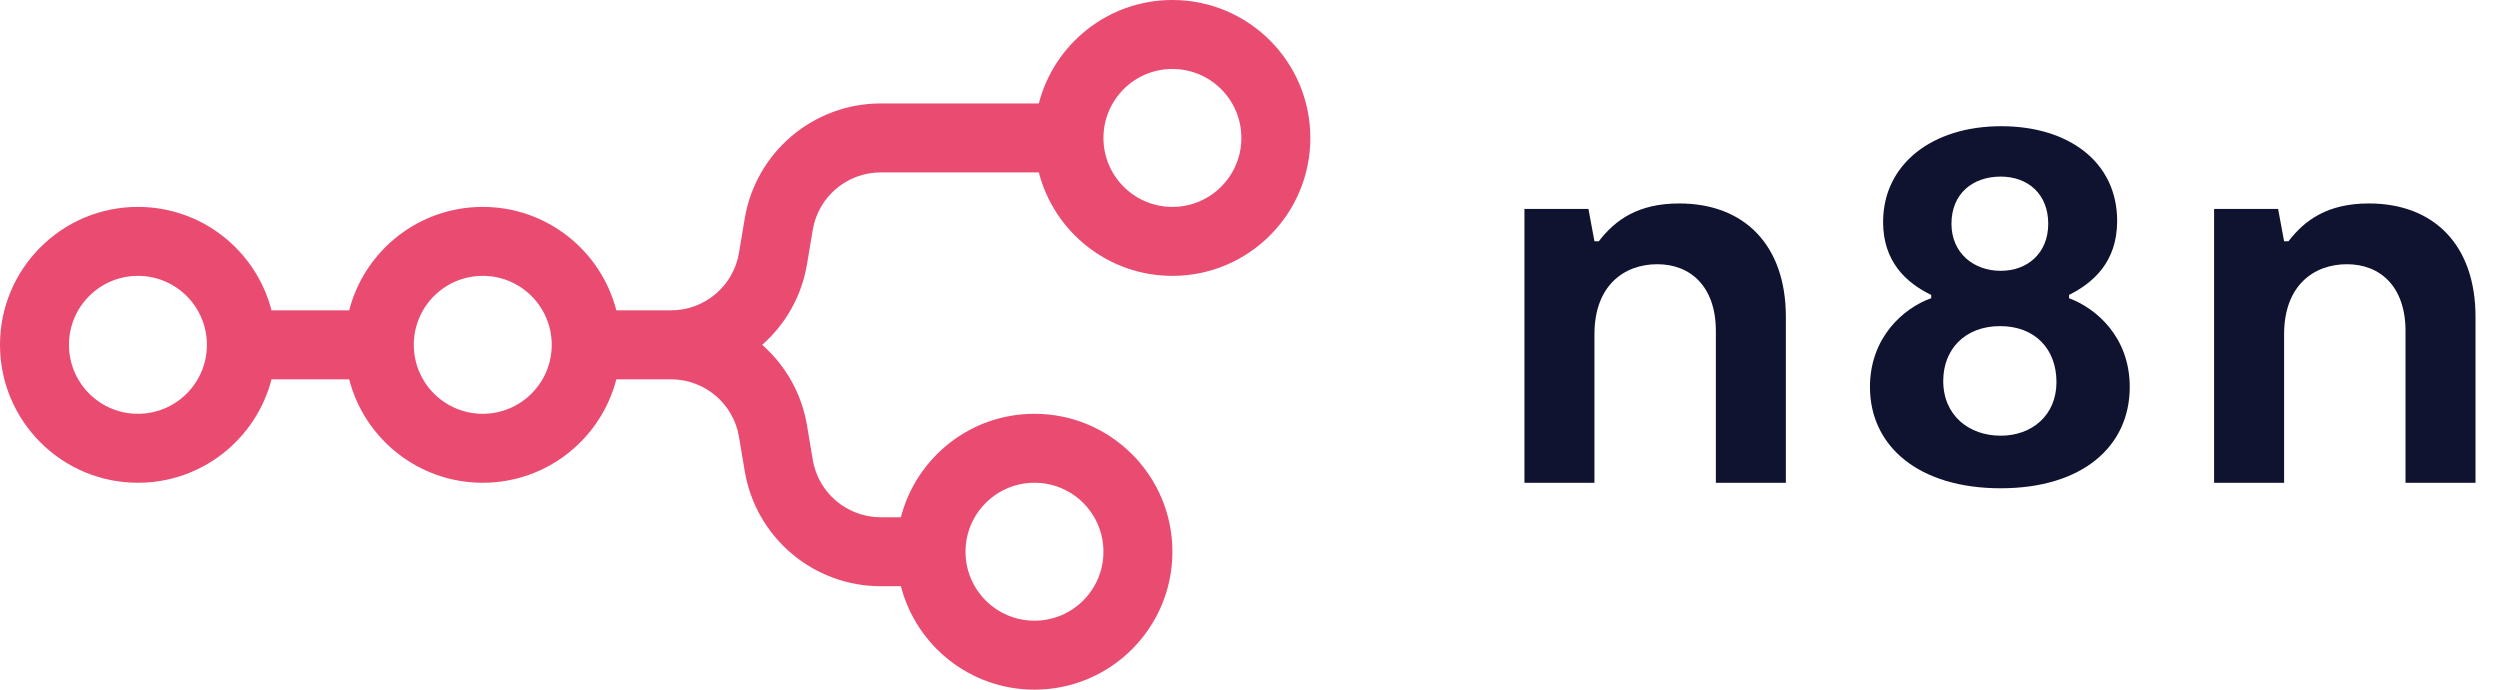
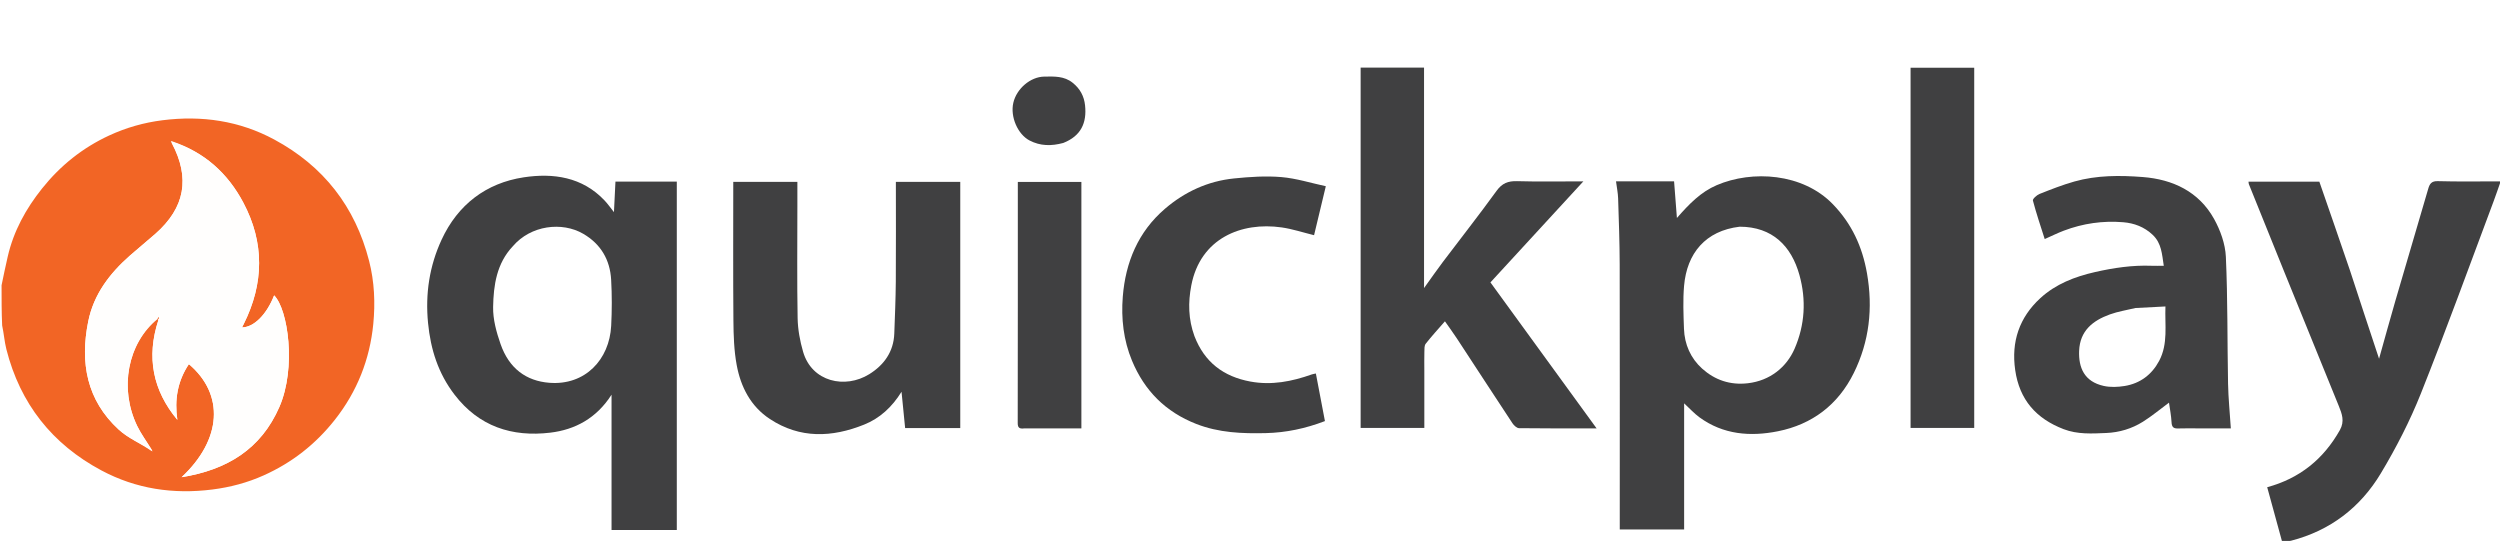
- <svg xmlns="http://www.w3.org/2000/svg" width="58" height="16" viewBox="0 0 58 16" fill="none">
-   <path fill-rule="evenodd" clip-rule="evenodd" d="M27.2 6.4C25.709 6.4 24.456 5.38 24.101 4H20.433C19.651 4 18.983 4.565 18.855 5.337L18.723 6.126C18.599 6.875 18.22 7.527 17.683 8C18.22 8.473 18.599 9.125 18.723 9.874L18.855 10.663C18.983 11.434 19.651 12 20.433 12H20.901C21.256 10.62 22.509 9.6 24 9.6C25.767 9.6 27.2 11.033 27.2 12.8C27.2 14.567 25.767 16 24 16C22.509 16 21.256 14.98 20.901 13.6H20.433C18.869 13.6 17.534 12.469 17.277 10.926L17.145 10.137C17.017 9.365 16.349 8.8 15.567 8.8H14.299C13.944 10.18 12.691 11.2 11.2 11.2C9.709 11.2 8.456 10.18 8.101 8.8H6.299C5.944 10.18 4.691 11.2 3.2 11.2C1.433 11.2 0 9.767 0 8C0 6.233 1.433 4.8 3.2 4.8C4.691 4.8 5.944 5.82 6.299 7.2H8.101C8.456 5.82 9.709 4.8 11.2 4.8C12.691 4.8 13.944 5.82 14.299 7.2H15.567C16.349 7.2 17.017 6.635 17.145 5.863L17.277 5.074C17.534 3.531 18.869 2.4 20.433 2.4L24.101 2.4C24.456 1.02 25.709 0 27.2 0C28.967 0 30.4 1.433 30.4 3.2C30.4 4.967 28.967 6.4 27.2 6.4ZM27.2 4.8C28.084 4.8 28.8 4.084 28.8 3.2C28.8 2.316 28.084 1.6 27.2 1.6C26.316 1.6 25.6 2.316 25.6 3.2C25.6 4.084 26.316 4.8 27.2 4.8ZM3.2 9.6C4.084 9.6 4.8 8.884 4.8 8C4.8 7.116 4.084 6.4 3.2 6.4C2.316 6.4 1.6 7.116 1.6 8C1.6 8.884 2.316 9.6 3.2 9.6ZM12.8 8C12.8 8.884 12.084 9.6 11.2 9.6C10.316 9.6 9.6 8.884 9.6 8C9.6 7.116 10.316 6.4 11.2 6.4C12.084 6.4 12.8 7.116 12.8 8ZM25.6 12.8C25.6 13.684 24.884 14.4 24 14.4C23.116 14.4 22.4 13.684 22.4 12.8C22.4 11.916 23.116 11.2 24 11.2C24.884 11.2 25.6 11.916 25.6 12.8Z" fill="#EA4B71" />
-   <path fill-rule="evenodd" clip-rule="evenodd" d="M48.002 6.918V6.842C48.56 6.562 49.118 6.08 49.118 5.126C49.118 3.754 47.989 2.928 46.428 2.928C44.83 2.928 43.688 3.805 43.688 5.152C43.688 6.067 44.221 6.562 44.804 6.842V6.918C44.157 7.147 43.383 7.833 43.383 8.977C43.383 10.362 44.525 11.328 46.416 11.328C48.306 11.328 49.41 10.362 49.41 8.977C49.41 7.833 48.649 7.16 48.002 6.918ZM46.416 4.097C47.05 4.097 47.519 4.504 47.519 5.19C47.519 5.876 47.037 6.283 46.416 6.283C45.794 6.283 45.274 5.876 45.274 5.19C45.274 4.491 45.769 4.097 46.416 4.097ZM46.416 10.108C45.68 10.108 45.083 9.638 45.083 8.837C45.083 8.113 45.578 7.566 46.403 7.566C47.215 7.566 47.71 8.1 47.71 8.863C47.71 9.638 47.139 10.108 46.416 10.108Z" fill="#101330" />
-   <path d="M51.367 11.201H52.991V7.757C52.991 6.626 53.676 6.13 54.45 6.13C55.212 6.13 55.808 6.639 55.808 7.681V11.201H57.432V7.35C57.432 5.686 56.468 4.72 54.958 4.72C54.006 4.72 53.473 5.101 53.093 5.597H52.991L52.852 4.847H51.367V11.201Z" fill="#101330" />
-   <path d="M36.991 11.201H35.367V4.847H36.852L36.991 5.597H37.093C37.473 5.101 38.006 4.72 38.958 4.72C40.468 4.72 41.432 5.686 41.432 7.35V11.201H39.808V7.681C39.808 6.639 39.212 6.13 38.45 6.13C37.676 6.13 36.991 6.626 36.991 7.757V11.201Z" fill="#101330" />
+ <svg xmlns="http://www.w3.org/2000/svg" version="1.1" id="Layer_1" x="0px" y="0px" width="100%" viewBox="0 0 1599 355" enable-background="new 0 0 1599 355" xml:space="preserve">
+   <defs id="defs50" />
+   <path fill="#F26525" opacity="1" stroke="none" d=" M1,182.469   C2.307,176.058 3.57,170.105 4.93,164.175   C8.682,147.811 16.539,133.531 26.955,120.498   C38.642,105.873 52.873,94.495 69.847,86.647   C80.682,81.638 92.015,78.409 103.947,76.906   C129.088,73.738 153.117,77.228 175.402,89.235   C206.832,106.171 227.15,132.087 236.078,166.895   C239.502,180.244 240.056,193.836 238.752,207.215   C236.548,229.815 228.446,250.388 214.17,268.495   C201.829,284.148 186.733,295.941 168.65,304.056   C158.194,308.748 147.277,311.637 135.862,313.087   C110.898,316.258 87.064,312.739 64.873,300.888   C33.338,284.047 12.888,258.155 4.076,223.378   C2.839,218.494 2.504,213.382 1.376,208.188   C1,199.646 1,191.292 1,182.469  M96.883,288.435   C97.111,288.495 97.34,288.554 97.568,288.613   C97.367,288.419 97.165,288.225 96.901,287.341   C93.83,282.409 90.29,277.705 87.767,272.508   C76.104,248.477 81.608,219.57 100.92,203.935   C100.92,203.935 101.251,204.227 101.185,204.996   C93.529,228.493 97.711,249.646 113.429,268.53   C111.559,255.721 113.488,243.864 120.802,232.89   C143.69,252.3 141.926,281.132 116.17,305.213   C145.175,300.538 166.947,287.3 178.723,260.208   C189.605,235.174 184.256,197.858 175.343,188.917   C170.545,201.185 162.417,209.361 154.793,209.411   C155.2,208.606 155.573,207.878 155.938,207.145   C168.836,181.251 169.247,155.294 155.632,129.615   C145.663,110.812 130.81,97.356 110.03,90.372   C109.773,90.437 109.516,90.502 109.259,90.566   C109.475,90.74 109.692,90.913 109.938,91.812   C121.71,113.94 118.311,132.819 99.462,149.482   C94.101,154.222 88.509,158.701 83.145,163.437   C70.151,174.912 59.922,188.194 56.417,205.667   C51.135,231.999 55.444,255.912 75.899,274.727   C81.916,280.262 89.954,283.6 96.883,288.435  z" id="path11" />
+   <path fill="#404041" opacity="1" stroke="none" d=" M1054.998,116   C1060.471,116 1065.445,116 1070.744,116   C1071.336,123.674 1071.908,131.102 1072.549,139.416   C1080.336,130.518 1087.798,122.804 1098.034,118.423   C1120.699,108.721 1152.99,110.667 1172.269,130.582   C1184.411,143.126 1191.147,157.802 1194.123,174.79   C1198.019,197.036 1195.658,218.389 1185.677,238.586   C1175.679,258.816 1159.15,271.451 1137.102,275.848   C1119.49,279.361 1102.198,278.021 1086.995,266.936   C1083.593,264.456 1080.721,261.249 1077.171,257.976   C1077.171,285.109 1077.171,311.683 1077.171,338.628   C1063.491,338.628 1050.093,338.628 1036,338.628   C1036,337.084 1036,335.331 1036,333.578   C1036,278.756 1036.067,223.933 1035.954,169.111   C1035.925,155.02 1035.4,140.928 1034.951,126.841   C1034.843,123.443 1034.129,120.065 1033.607,116   C1040.954,116 1047.726,116 1054.998,116  M1112.687,145   C1090.811,147.592 1078.932,162.024 1077.132,182.824   C1076.346,191.913 1076.75,201.135 1077.068,210.281   C1077.415,220.268 1081.359,229.177 1088.664,235.745   C1096.799,243.058 1106.609,246.467 1118.035,245.115   C1132.076,243.453 1142.688,234.902 1147.851,222.973   C1154.417,207.801 1155.345,191.864 1150.928,175.928   C1145.818,157.495 1133.735,145.025 1112.687,145  z" id="path13" />
+   <path fill="#404041" opacity="1" stroke="none" d=" M411,339   C404.195,339 397.89,339 391.142,339   C391.142,310.372 391.142,282.016 391.142,252.45   C381.479,267.563 367.801,274.839 351.947,276.731   C327.527,279.647 306.345,272.817 290.703,252.396   C280.279,238.787 275.439,223.548 273.78,206.587   C271.949,187.863 274.677,170.101 282.452,153.297   C292.807,130.918 310.917,117.053 334.997,113.411   C353.787,110.57 372.453,113.115 386.726,128.277   C388.807,130.486 390.552,133.011 392.684,135.679   C393.01,129.04 393.325,122.638 393.644,116.144   C407.469,116.144 420.422,116.144 432.882,116.144   C432.882,190.292 432.882,264.331 432.882,339   C425.022,339 418.261,339 411,339  M327.982,157.527   C317.641,168.479 315.641,182.457 315.397,196.403   C315.259,204.262 317.515,212.465 320.14,220.009   C325.63,235.794 336.669,243.666 351.326,244.829   C374.24,246.648 389.803,229.987 390.915,208.374   C391.418,198.582 391.441,188.717 390.891,178.93   C390.171,166.146 384.272,156.057 373.008,149.514   C359.534,141.686 339.549,143.973 327.982,157.527  z" id="path15" />
+   <path fill="#404041" opacity="1" stroke="none" d=" M911,237.003   C911,249.475 911,261.447 911,273.709   C897.324,273.709 883.927,273.709 870.264,273.709   C870.264,196.94 870.264,120.216 870.264,43.246   C883.769,43.246 897.165,43.246 910.819,43.246   C910.819,90.038 910.819,136.65 910.819,184.248   C915.165,178.204 918.858,172.849 922.773,167.663   C934.247,152.462 946.038,137.492 957.205,122.071   C960.759,117.164 964.592,115.702 970.377,115.872   C984.016,116.272 997.674,116 1012.715,116   C992.545,137.933 973.071,159.108 953.282,180.625   C975.665,211.402 998.221,242.416 1021.19,273.999   C1004.11,273.999 987.831,274.081 971.556,273.856   C970.115,273.836 968.278,272.09 967.34,270.672   C955.459,252.698 943.727,234.626 931.91,216.61   C929.523,212.972 926.941,209.461 924.182,205.509   C919.864,210.476 915.676,215.014 911.88,219.859   C910.936,221.064 911.087,223.257 911.035,225.005   C910.922,228.835 911,232.67 911,237.003  z" id="path17" />
+   <path fill="#404041" opacity="1" stroke="none" d=" M1503.032,172.947   C1509.247,192.02 1515.431,210.689 1521.645,229.447   C1525.081,217.226 1528.448,204.913 1532.008,192.656   C1538.988,168.632 1546.07,144.637 1553.125,120.635   C1554.002,117.651 1555.165,115.745 1559.172,115.859   C1572.306,116.234 1585.456,116 1599.421,116   C1597.827,120.521 1596.481,124.566 1594.984,128.553   C1579.553,169.636 1564.643,210.927 1548.396,251.684   C1541.363,269.33 1532.546,286.463 1522.768,302.766   C1509.667,324.609 1490.374,339.412 1465.281,345.864   C1464.808,345.986 1464.297,345.985 1463.802,345.991   C1462.472,346.008 1461.142,345.997 1459.513,345.997   C1456.374,334.533 1453.235,323.068 1450.1,311.621   C1470.775,306.019 1486.071,293.746 1496.575,275.098   C1499.762,269.441 1497.919,264.655 1495.867,259.602   C1484.207,230.883 1472.501,202.183 1460.845,173.463   C1453.32,154.922 1445.852,136.357 1438.375,117.797   C1438.204,117.373 1438.233,116.868 1438.14,116.193   C1453.221,116.193 1468.169,116.193 1483.456,116.193   C1489.928,134.851 1496.465,153.698 1503.032,172.947  z" id="path19" />
+   <path fill="#404041" opacity="1" stroke="none" d=" M1407.002,274   C1402.006,274 1397.504,273.874 1393.014,274.043   C1389.948,274.159 1389.059,272.913 1388.909,269.943   C1388.696,265.757 1387.85,261.604 1387.289,257.535   C1381.563,261.77 1376.333,266.155 1370.604,269.746   C1363.535,274.177 1355.577,276.582 1347.216,276.94   C1338.033,277.334 1328.824,277.915 1319.895,274.49   C1302.33,267.753 1291.646,255.716 1288.918,236.699   C1286.304,218.475 1291.585,203.064 1304.92,190.765   C1314.765,181.684 1327.058,176.933 1340.041,173.993   C1351.902,171.307 1363.855,169.523 1376.068,169.986   C1378.666,170.084 1381.27,170 1383.951,170   C1382.796,162.577 1382.566,155.612 1376.885,150.226   C1371.479,145.099 1364.984,142.717 1358.036,142.14   C1345.025,141.059 1332.238,142.893 1319.97,147.549   C1316.046,149.039 1312.27,150.92 1307.797,152.901   C1305.222,144.774 1302.433,136.595 1300.245,128.259   C1299.981,127.256 1302.71,124.759 1304.489,124.052   C1311.818,121.139 1319.198,118.234 1326.776,116.093   C1341.086,112.049 1355.924,112.097 1370.489,113.228   C1389.672,114.717 1406.351,122.481 1416.097,139.993   C1420.15,147.275 1423.289,156.008 1423.663,164.225   C1424.893,191.257 1424.544,218.357 1425.067,245.425   C1425.247,254.765 1426.205,264.089 1426.844,274   C1420.391,274 1413.946,274 1407.002,274  M1365.845,197.005   C1360.368,198.339 1354.719,199.199 1349.45,201.107   C1338.566,205.046 1330.306,211.537 1329.812,224.435   C1329.402,235.137 1333.058,244.064 1345.52,246.836   C1349.795,247.786 1354.556,247.592 1358.924,246.876   C1368.807,245.257 1376.274,239.677 1380.975,230.85   C1386.833,219.855 1384.552,207.914 1385.018,196.012   C1378.539,196.363 1372.656,196.682 1365.845,197.005  z" id="path21" />
+   <path fill="#404041" opacity="1" stroke="none" d=" M510,132.003   C510,156.156 509.73,179.815 510.162,203.461   C510.294,210.682 511.646,218.074 513.67,225.029   C519.285,244.329 540.578,248.887 555.974,239.33   C565.352,233.509 571.568,225.009 571.988,213.352   C572.387,202.271 572.875,191.187 572.956,180.102   C573.109,158.961 573,137.818 573,116.338   C586.575,116.338 599.969,116.338 614.183,116.338   C614.183,168.671 614.183,221.113 614.183,273.781   C602.972,273.781 591.368,273.781 578.924,273.781   C578.198,266.467 577.455,258.987 576.62,250.573   C570.484,260.467 562.654,267.579 552.689,271.582   C532.159,279.829 511.693,280.697 492.406,267.99   C480.128,259.9 473.801,247.506 471.203,233.551   C469.471,224.247 469.173,214.588 469.092,205.081   C468.841,175.613 469,146.142 469,116.336   C482.58,116.336 495.974,116.336 510,116.336   C510,121.317 510,126.41 510,132.003  z" id="path23" />
+   <path fill="#404041" opacity="1" stroke="none" d=" M763.96,214.969   C770.409,231.757 782.618,240.851 799.692,244.029   C813.307,246.562 826.262,244.013 839.026,239.48   C839.776,239.213 840.589,239.123 841.632,238.894   C843.57,249.071 845.475,259.079 847.427,269.329   C834.967,274.091 822.554,276.716 809.623,277.02   C794.481,277.376 779.596,276.813 765.133,271.157   C745.502,263.48 732.037,249.937 724.027,230.692   C718.568,217.575 717.029,203.718 718.133,189.78   C719.881,167.74 727.967,148.255 745.067,133.565   C757.748,122.67 772.613,115.807 789.355,114.123   C799.369,113.116 809.584,112.42 819.567,113.263   C829.083,114.067 838.415,117.049 847.989,119.108   C845.27,130.447 842.877,140.424 840.476,150.434   C833.338,148.682 826.646,146.446 819.775,145.46   C794.004,141.76 767.724,152.389 761.947,182.608   C759.869,193.478 760.012,204.114 763.96,214.969  z" id="path25" />
+   <path fill="#404041" opacity="1" stroke="none" d=" M1222,135   C1222,104.206 1222,73.913 1222,43.31   C1235.634,43.31 1249.026,43.31 1262.71,43.31   C1262.71,119.984 1262.71,196.682 1262.71,273.69   C1249.367,273.69 1235.974,273.69 1222,273.69   C1222,227.644 1222,181.572 1222,135  z" id="path27" />
+   <path fill="#404041" opacity="1" stroke="none" d=" M655.152,274   C652.03,274.388 650.927,273.612 650.933,270.592   C651.027,219.304 651,168.015 651,116.363   C664.522,116.363 677.915,116.363 691.655,116.363   C691.655,168.543 691.655,220.914 691.655,274   C679.787,274 667.711,274 655.152,274  z" id="path29" />
+   <path fill="#404041" opacity="1" stroke="none" d=" M680.073,91.434   C672.467,93.495 665.357,93.44 658.477,89.838   C650.979,85.912 646.07,74.738 648.107,65.803   C650.184,56.69 659.092,49.126 667.864,48.996   C674.248,48.902 680.59,48.534 686.097,52.958   C690.823,56.756 693.385,61.486 694.011,67.437   C695.192,78.66 691.379,86.965 680.073,91.434  z" id="path31" />
+   <path fill="#FFFEFD" opacity="1" stroke="none" d=" M110.228,90.781   C130.81,97.356 145.663,110.812 155.632,129.615   C169.247,155.294 168.836,181.251 155.938,207.145   C155.573,207.878 155.2,208.606 154.793,209.411   C162.417,209.361 170.545,201.185 175.343,188.917   C184.256,197.858 189.605,235.174 178.723,260.208   C166.947,287.3 145.175,300.538 116.17,305.213   C141.926,281.132 143.69,252.3 120.802,232.89   C113.488,243.864 111.559,255.721 113.429,268.53   C97.711,249.646 93.529,228.493 101.431,204.466   C101.679,203.535 101.68,203.133 101.682,202.732   C101.316,203.037 100.95,203.342 100.585,203.647   C81.608,219.57 76.104,248.477 87.767,272.508   C90.29,277.705 93.83,282.409 96.958,287.664   C97.015,287.987 97.066,287.945 97.066,287.945   C89.954,283.6 81.916,280.262 75.899,274.727   C55.444,255.912 51.135,231.999 56.417,205.667   C59.922,188.194 70.151,174.912 83.145,163.437   C88.509,158.701 94.101,154.222 99.462,149.482   C118.311,132.819 121.71,113.94 110.003,91.373   C110.068,90.933 110.228,90.781 110.228,90.781  z" id="path33" />
+   <path fill="#FFFEFD" opacity="1" stroke="none" d=" M109.988,91.01   C109.692,90.913 109.475,90.74 109.259,90.566   C109.516,90.502 109.773,90.437 110.129,90.576   C110.228,90.781 110.068,90.933 109.988,91.01  z" id="path35" />
+   <path fill="#FFFEFD" opacity="1" stroke="none" d=" M96.989,288.008   C97.165,288.225 97.367,288.419 97.568,288.613   C97.34,288.554 97.111,288.495 96.975,288.19   C97.066,287.945 97.015,287.987 96.989,288.008  z" id="path37" />
+   <path fill="#F26525" opacity="1" stroke="none" d=" M100.752,203.791   C100.95,203.342 101.316,203.037 101.682,202.732   C101.68,203.133 101.679,203.535 101.464,204.082   C101.251,204.227 100.92,203.935 100.752,203.791  z" id="path45" />
</svg>
